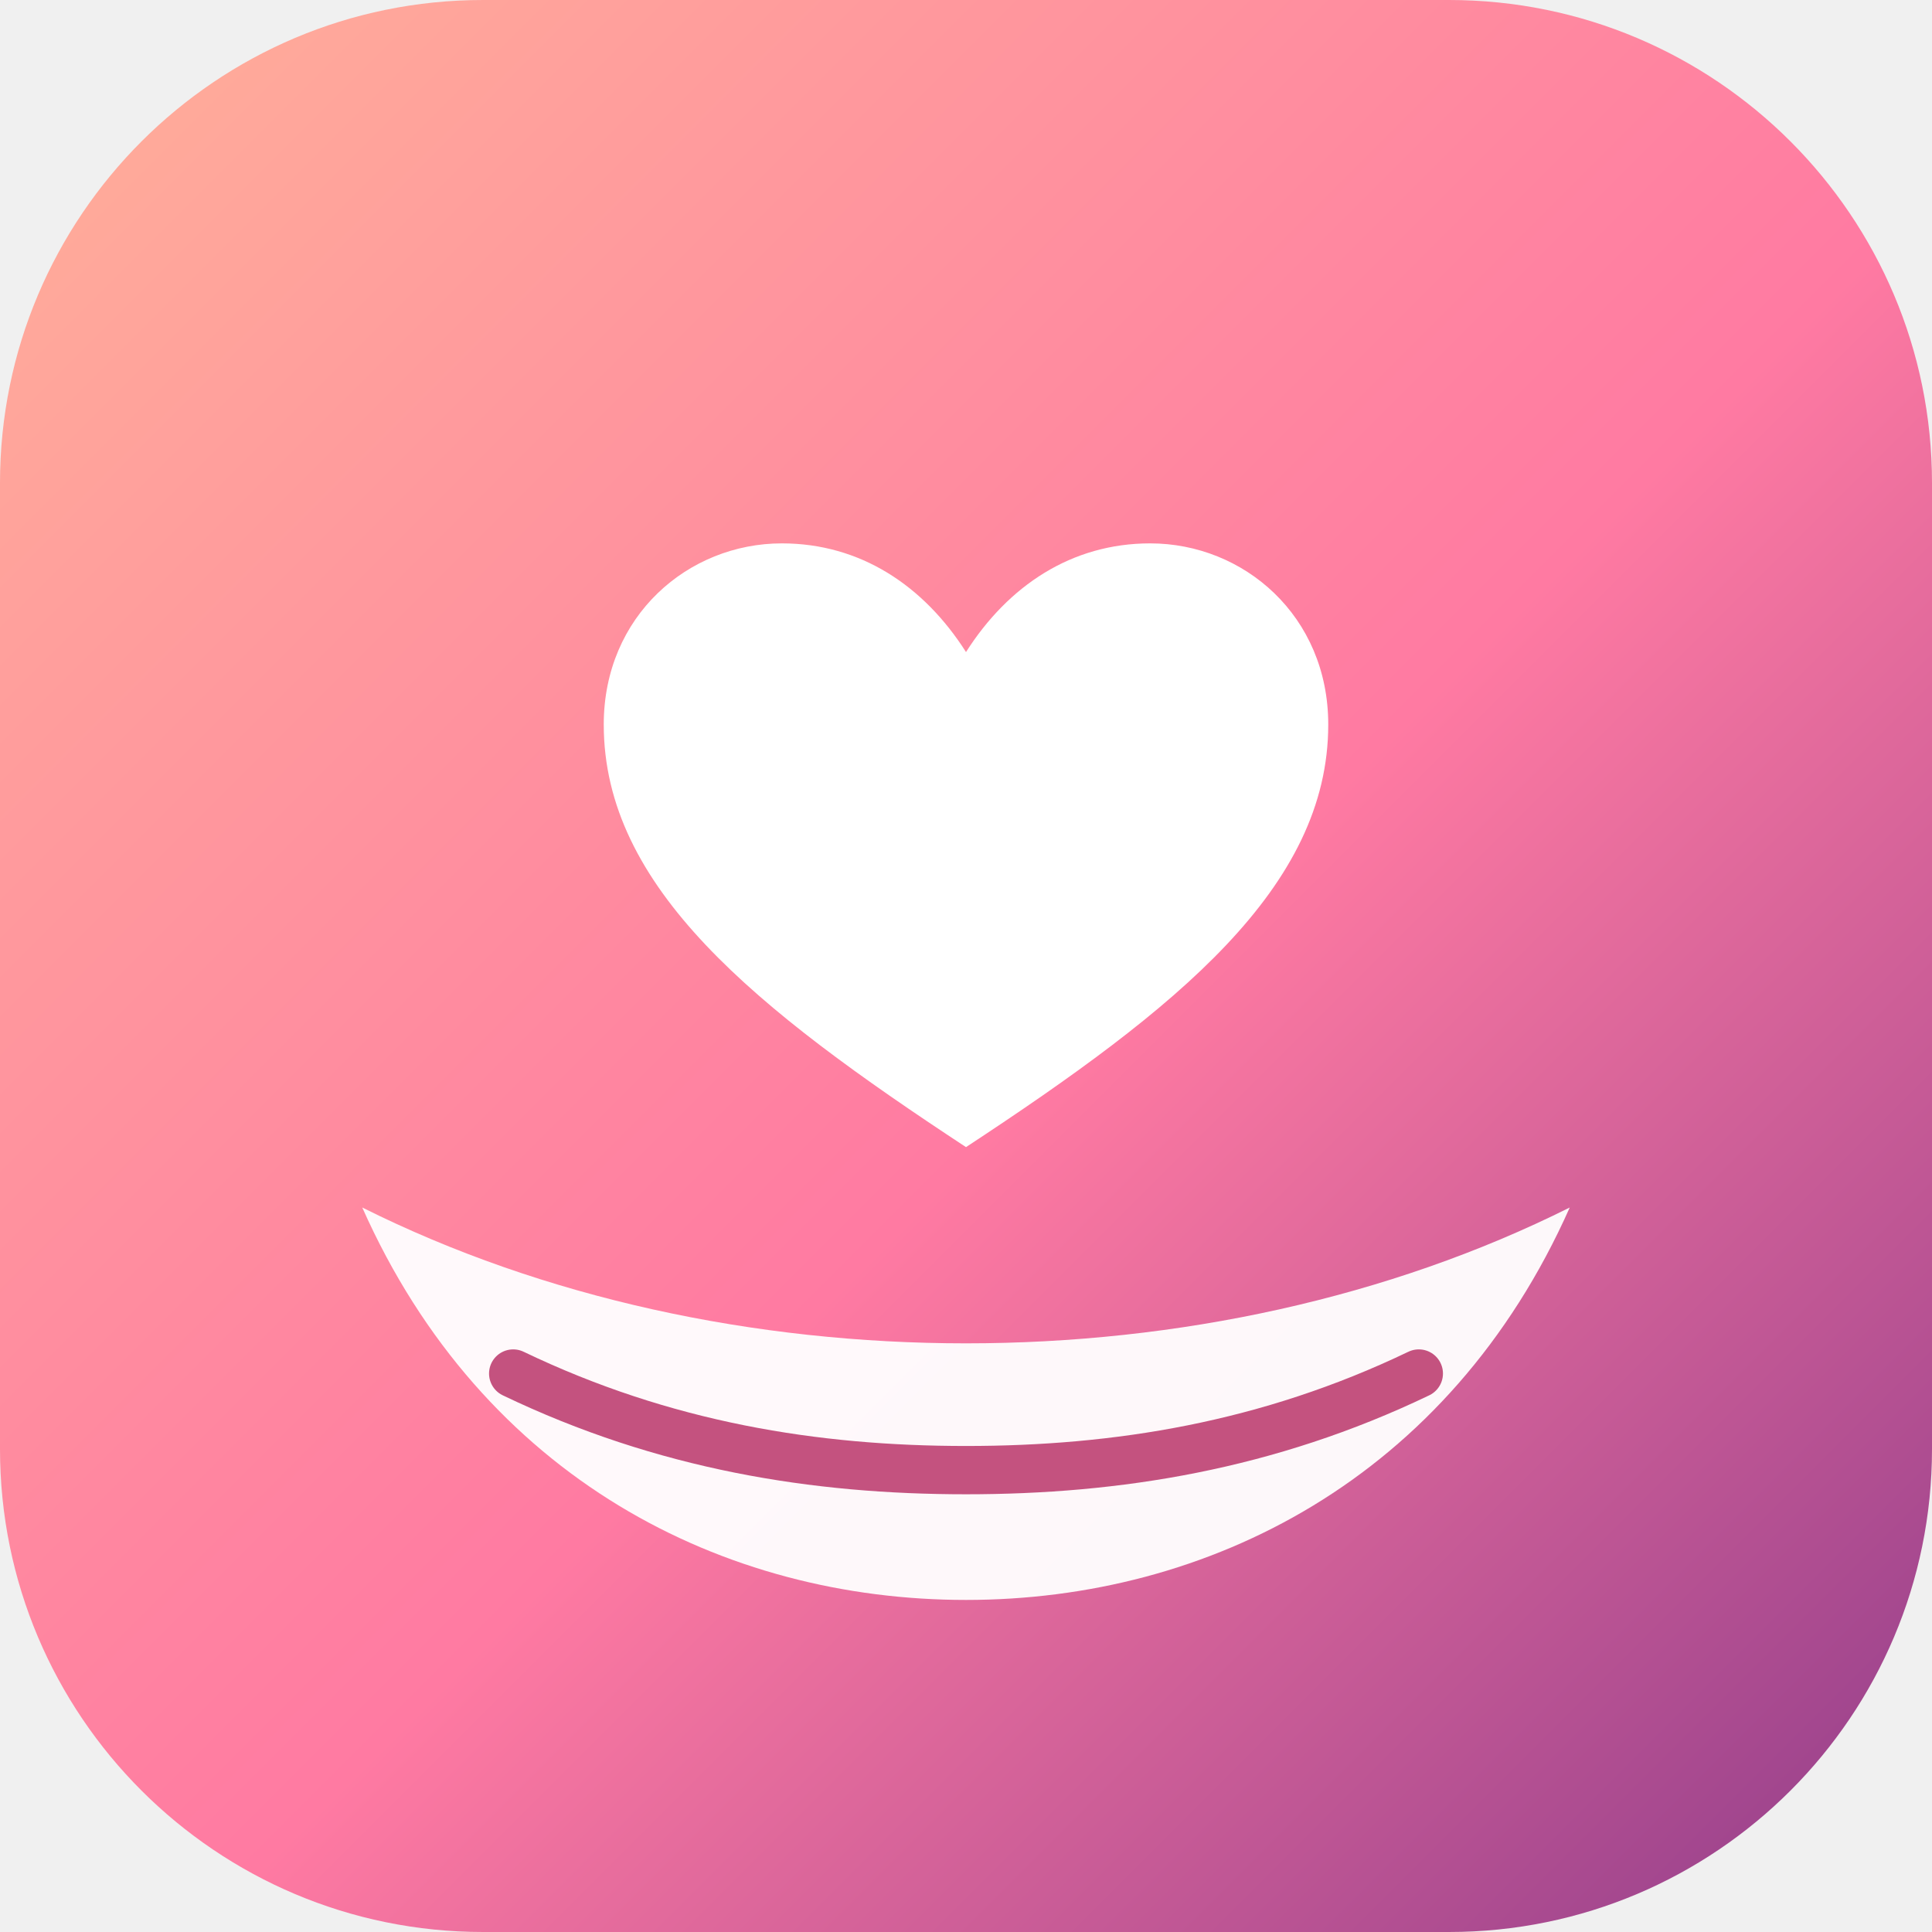
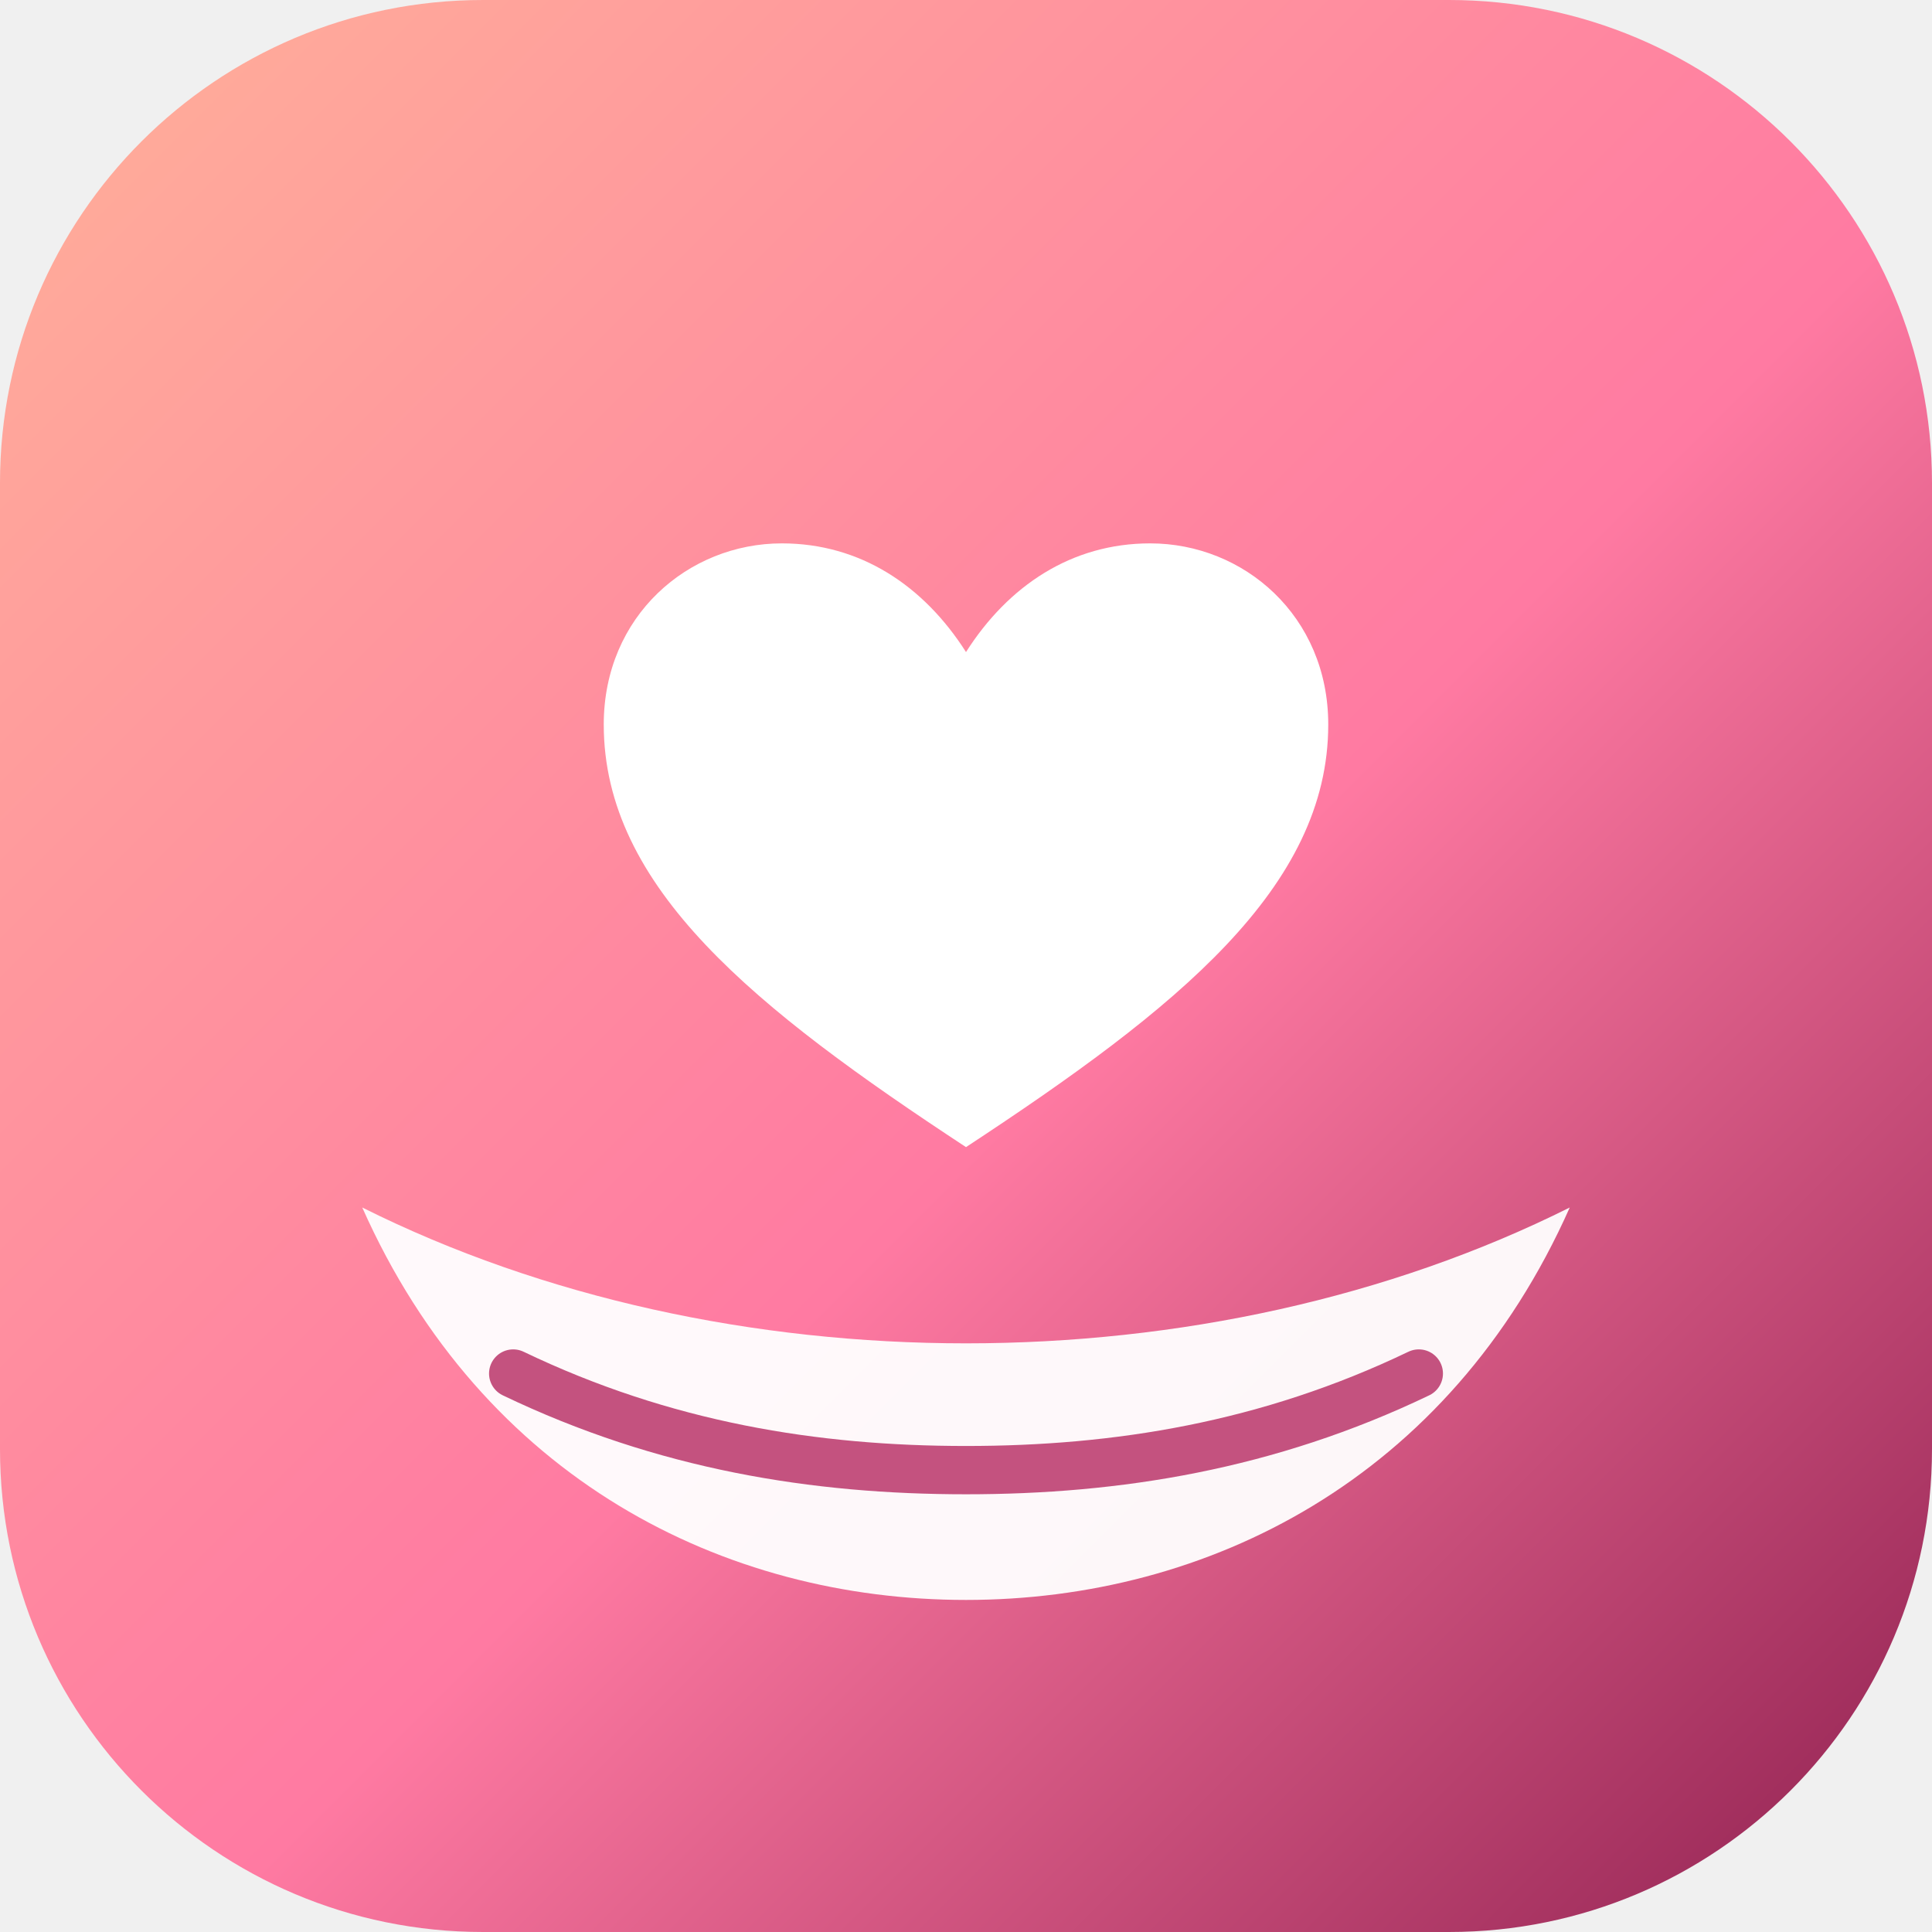
<svg xmlns="http://www.w3.org/2000/svg" viewBox="0 0 64 64">
  <defs>
    <linearGradient id="g" x1="0" y1="0" x2="1" y2="1">
      <stop offset="0" stop-color="#ffb199" />
      <stop offset=".55" stop-color="#ff7aa2" />
-       <stop offset="1" stop-color="#8e3b8a" />
+       <stop offset="1" stop-color="#8e1f4f" />
    </linearGradient>
  </defs>
  <rect width="64" height="64" rx="16" fill="url(#g)" />
  <path d="M32 38c-7-4.6-12-8.6-12-14 0-3.6 2.8-6 5.9-6 2.6 0 4.7 1.4 6.1 3.6C33.4 19.4 35.5 18 38.1 18c3.1 0 5.9 2.4 5.9 6 0 5.4-5 9.4-12 14z" fill="#fff" />
  <path d="M12 40c4 9 12 13 20 13s16-4 20-13c-6 3-13 4.5-20 4.5S18 43 12 40z" fill="#fff" opacity=".95" />
  <path d="M17 45.5c5 2.4 10 3.2 15 3.2s10-.8 15-3.2" fill="none" stroke="#c4527f" stroke-width="1.6" stroke-linecap="round" />
</svg>
